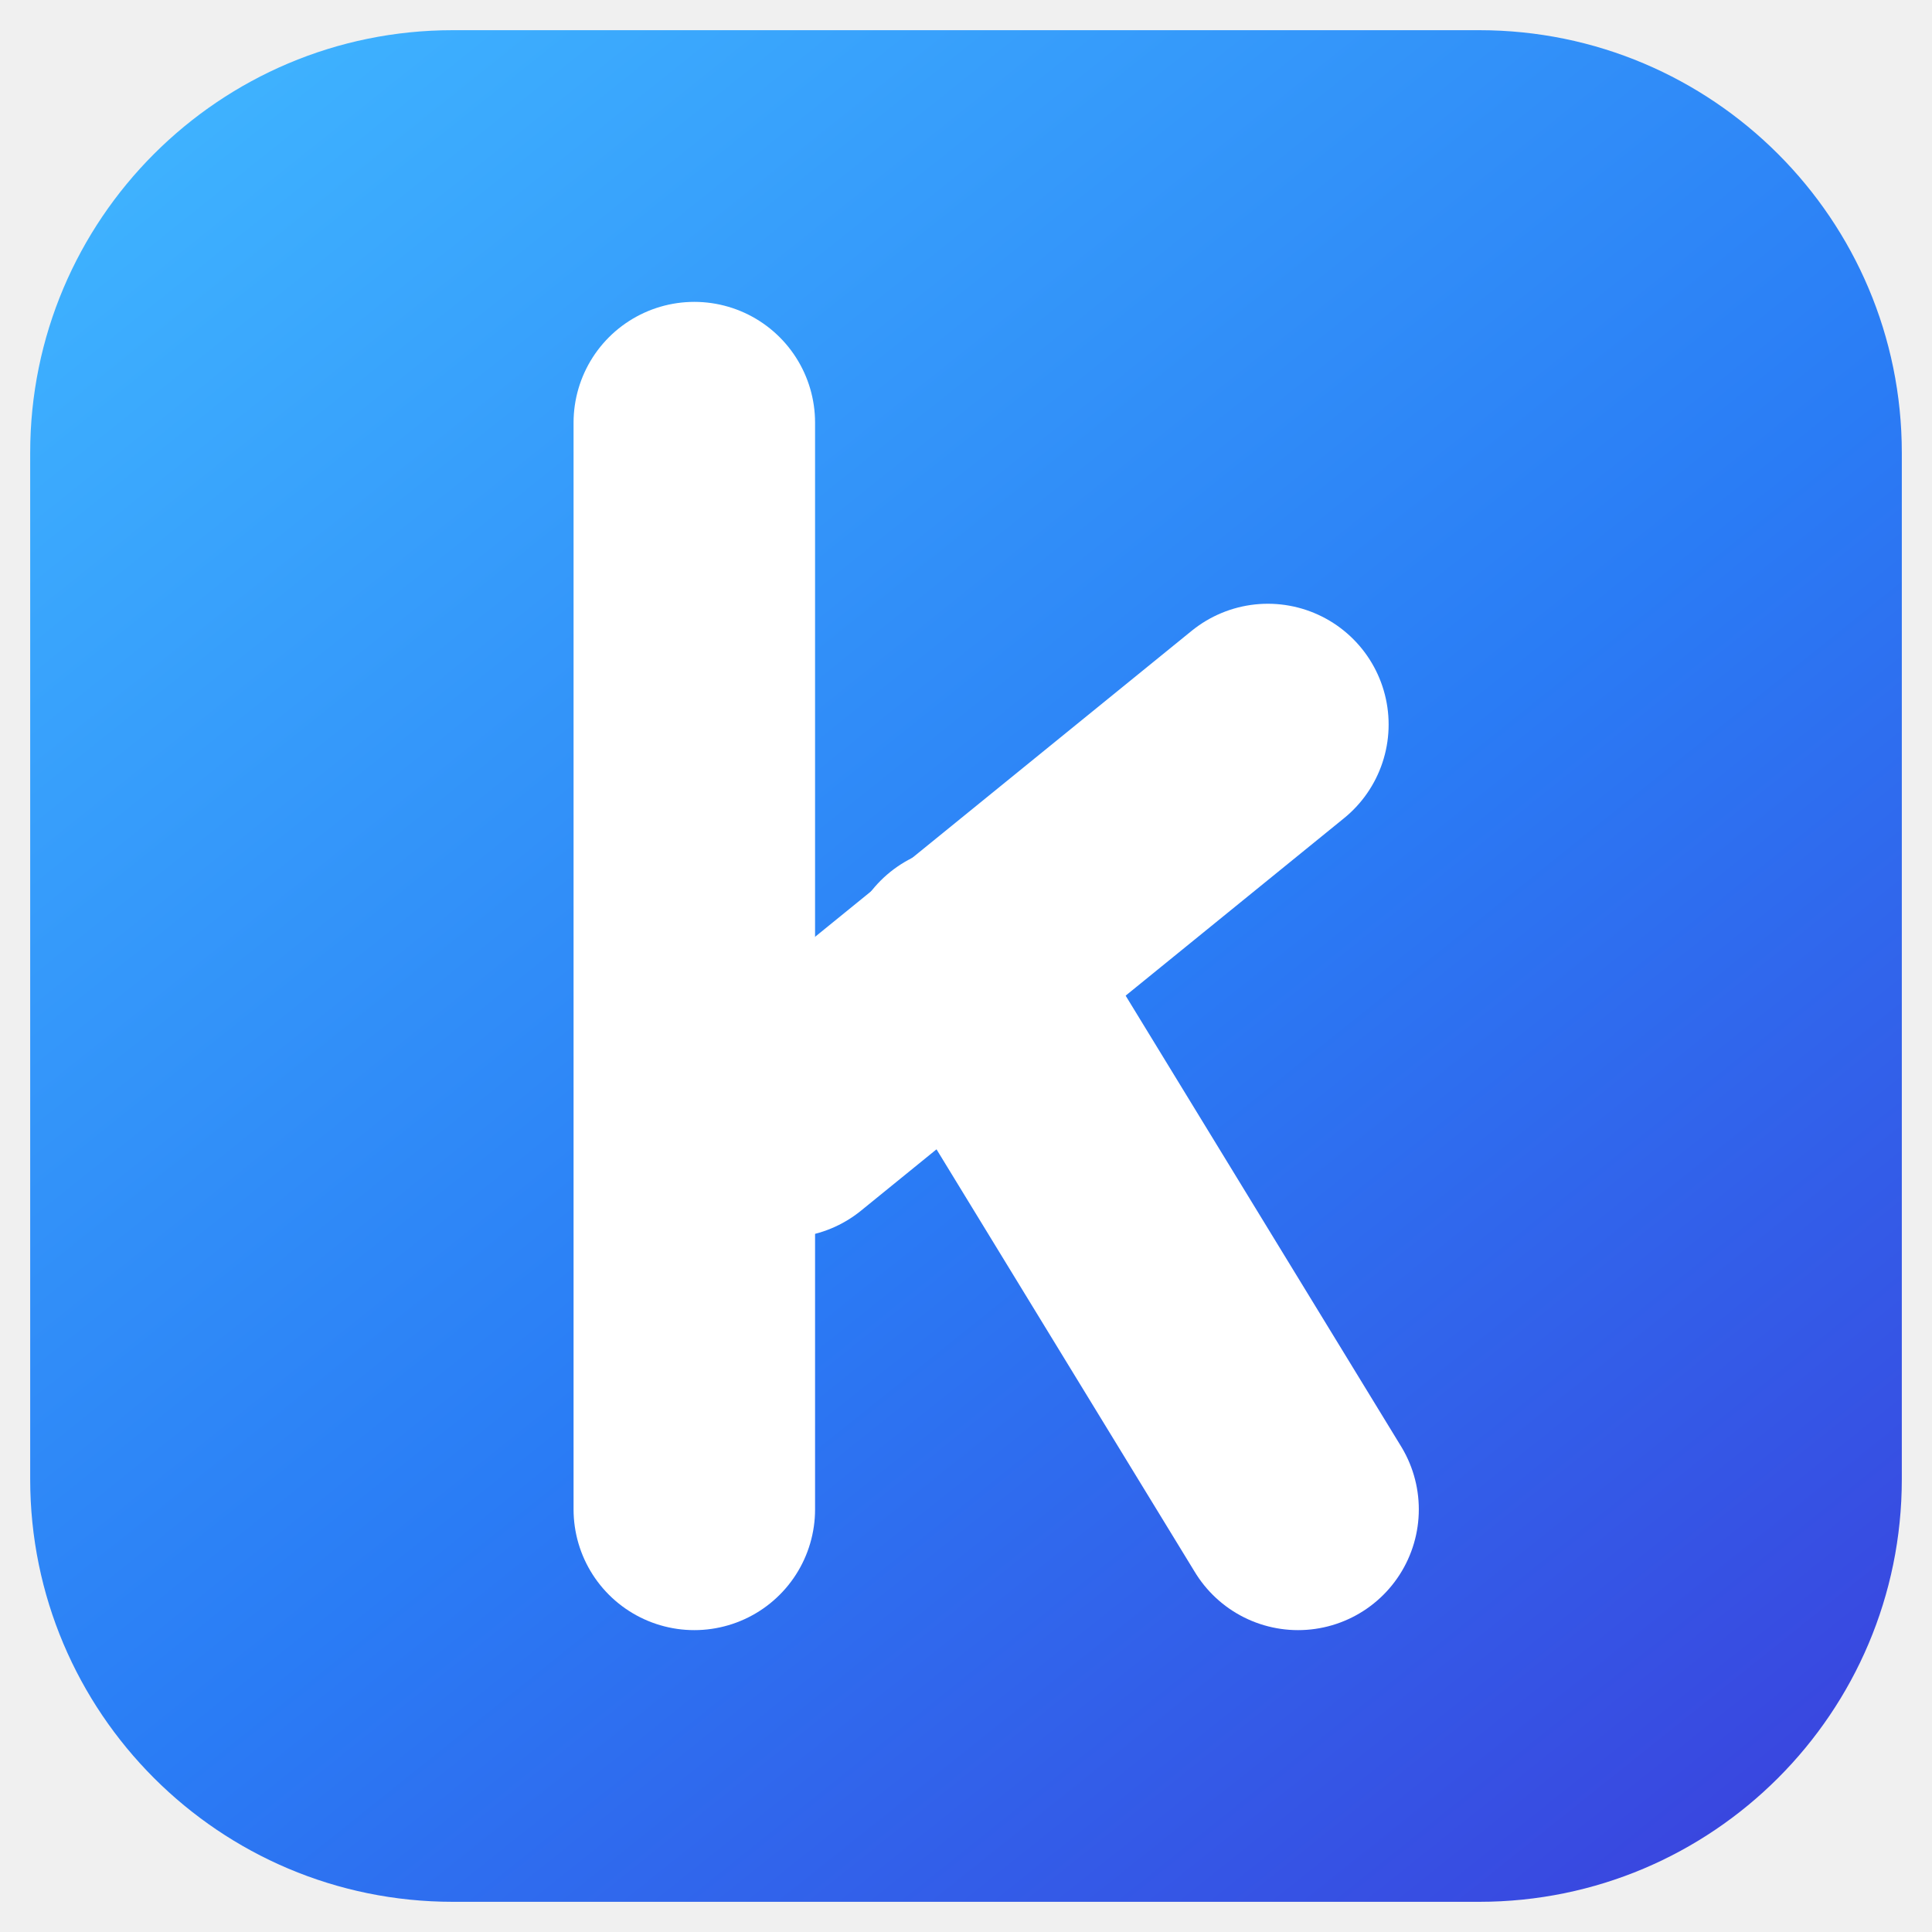
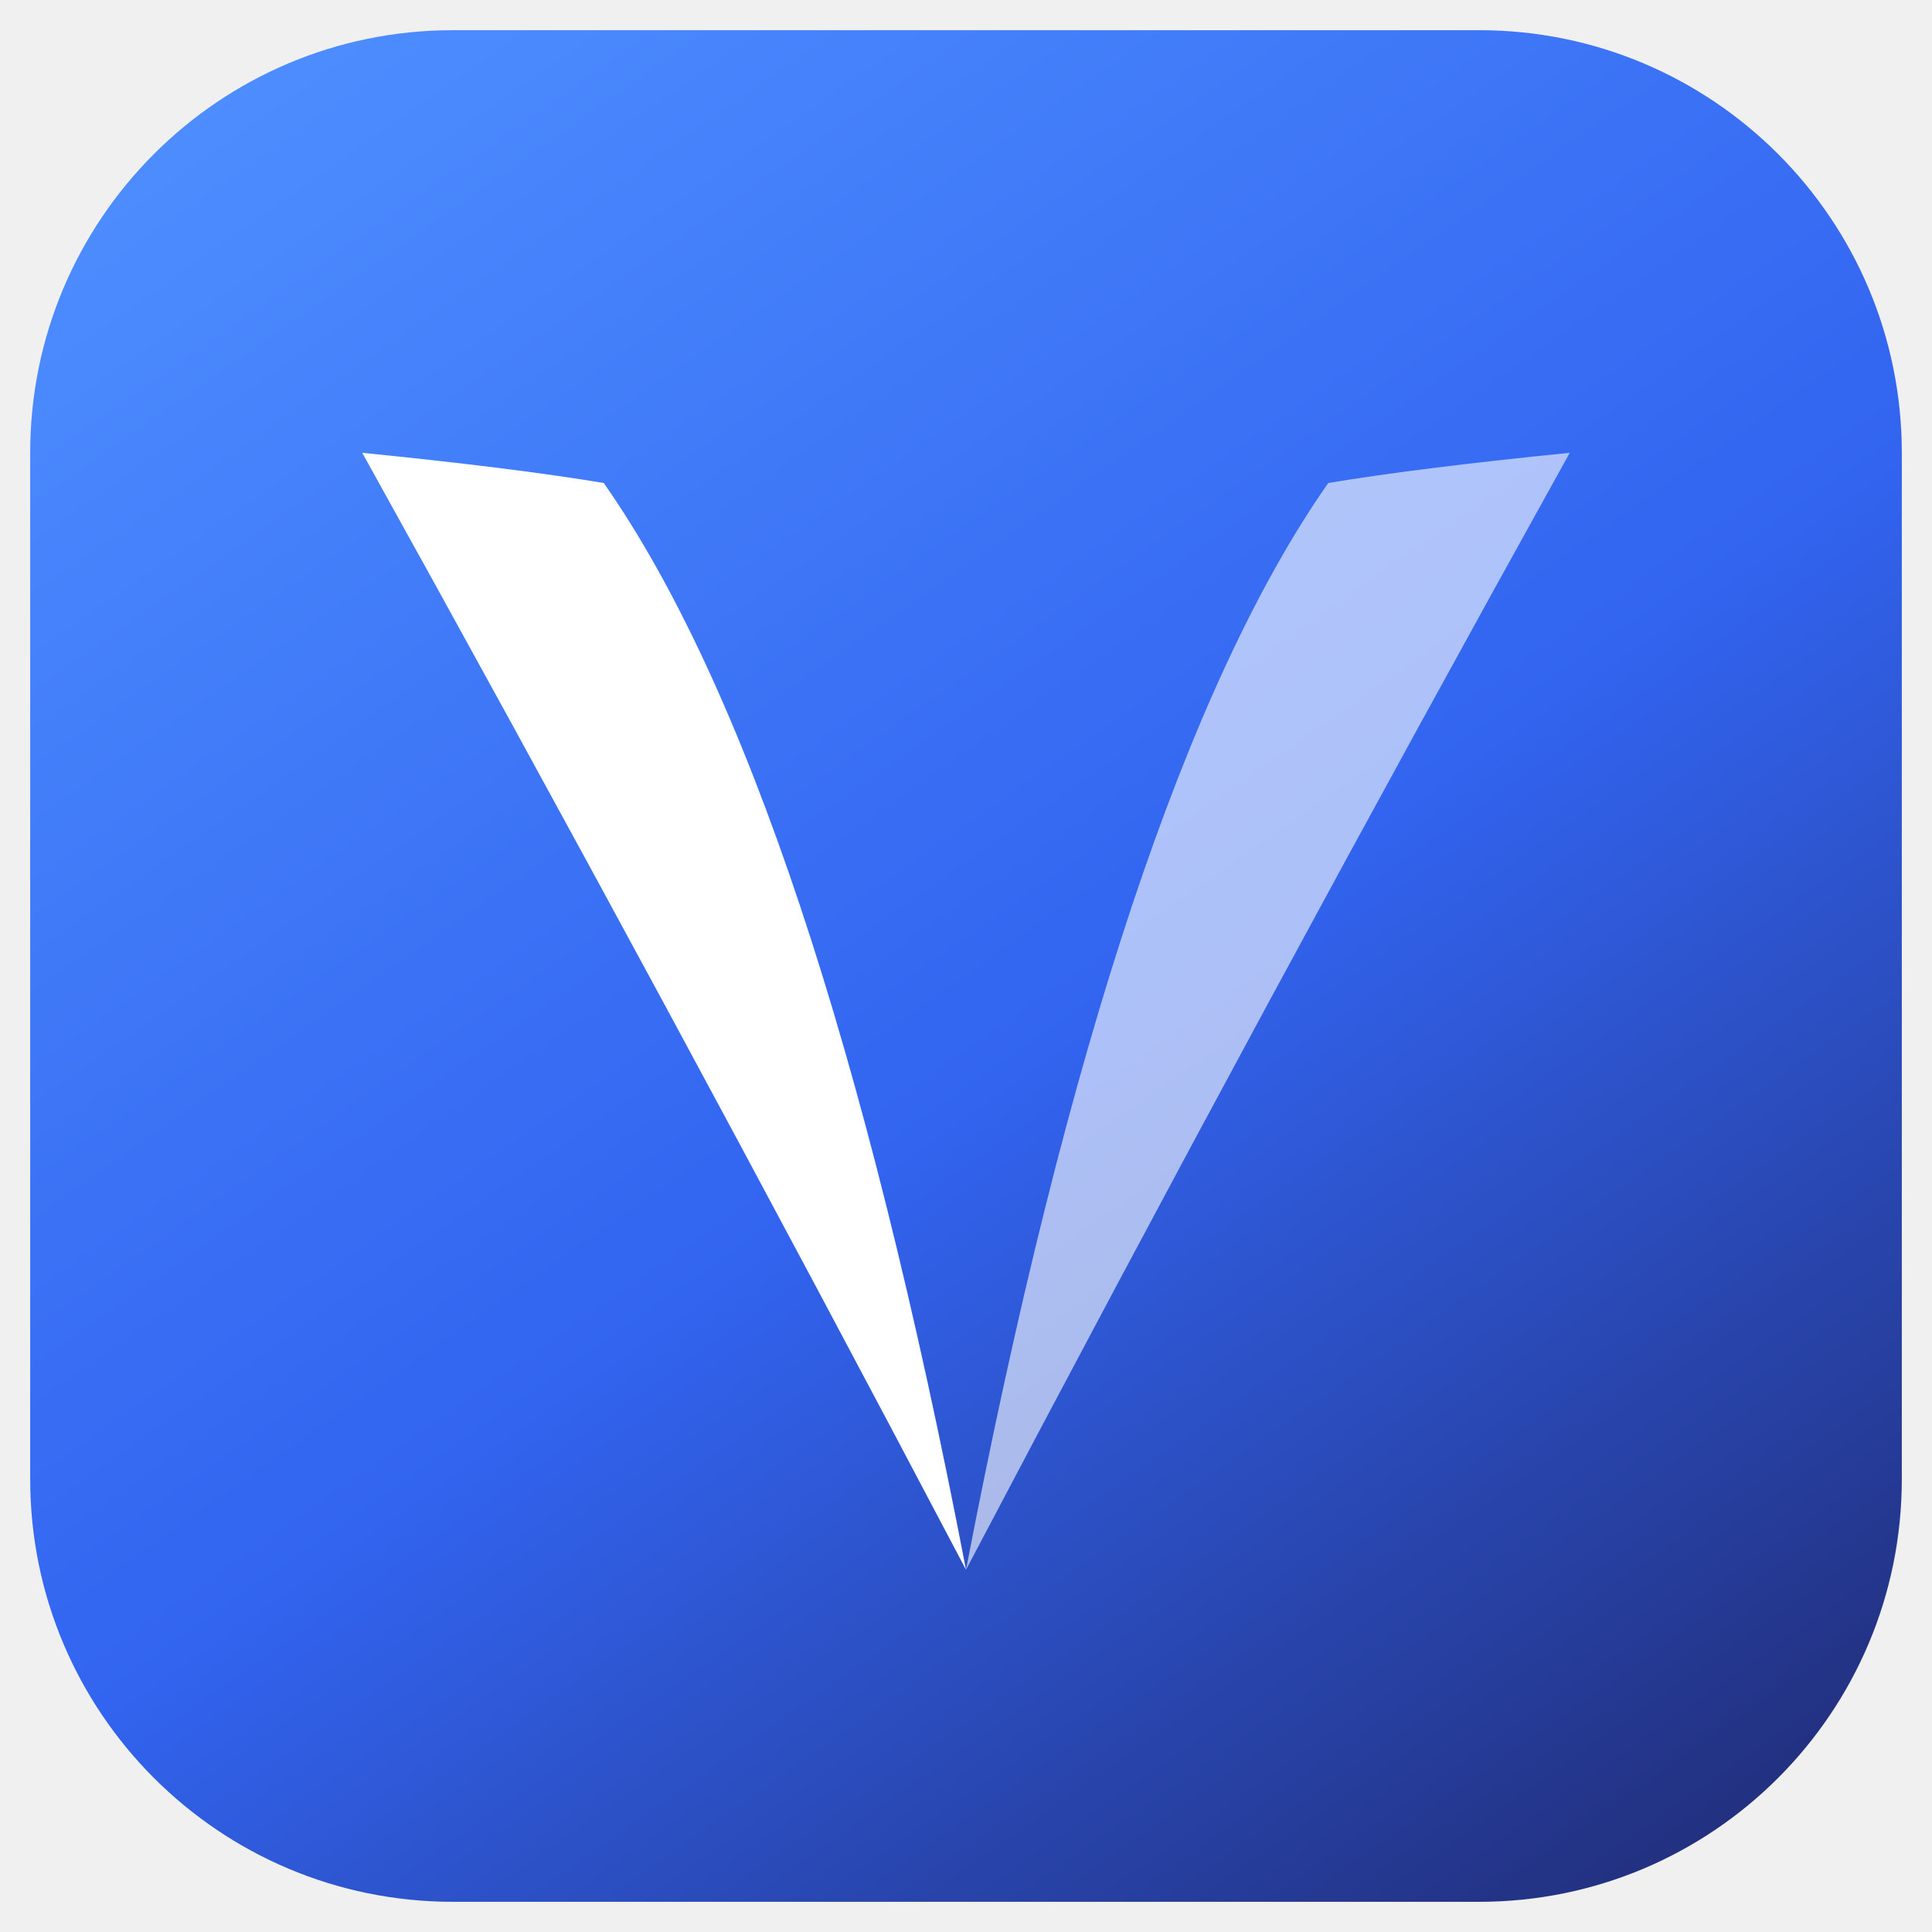
<svg xmlns="http://www.w3.org/2000/svg" viewBox="0 0 64 64">
  <defs>
-     <linearGradient id="bg" x1="0.1" y1="0" x2="0.9" y2="1">
-       <stop offset="0" stop-color="#3fb4ff" />
-       <stop offset="0.55" stop-color="#2a7cf5" />
-       <stop offset="1" stop-color="#3a44de" />
+     <linearGradient id="bg" x1="0.15" y1="0" x2="0.85" y2="1">
+       <stop offset="0" stop-color="#4d8dff" />
+       <stop offset="0.55" stop-color="#3264f0" />
+       <stop offset="1" stop-color="#22307f" />
    </linearGradient>
  </defs>
  <rect x="1" y="1" width="62" height="62" rx="14" fill="url(#bg)" />
-   <g fill="none" stroke="#ffffff" stroke-width="8" stroke-linecap="round" stroke-linejoin="round">
-     <path d="M23 14V50" />
-     <path d="M42 24 26 37" />
-     <path d="M32 32 43 50" />
-   </g>
+   <path d="M12 15 Q 17 15.5 20 16 Q 27 26 32 52 Q 22 33 12 15 Z" fill="#ffffff" />
+   <path d="M52 15 Q 47 15.5 44 16 Q 37 26 32 52 Q 42 33 52 15 Z" fill="#ffffff" fill-opacity="0.6" />
</svg>
